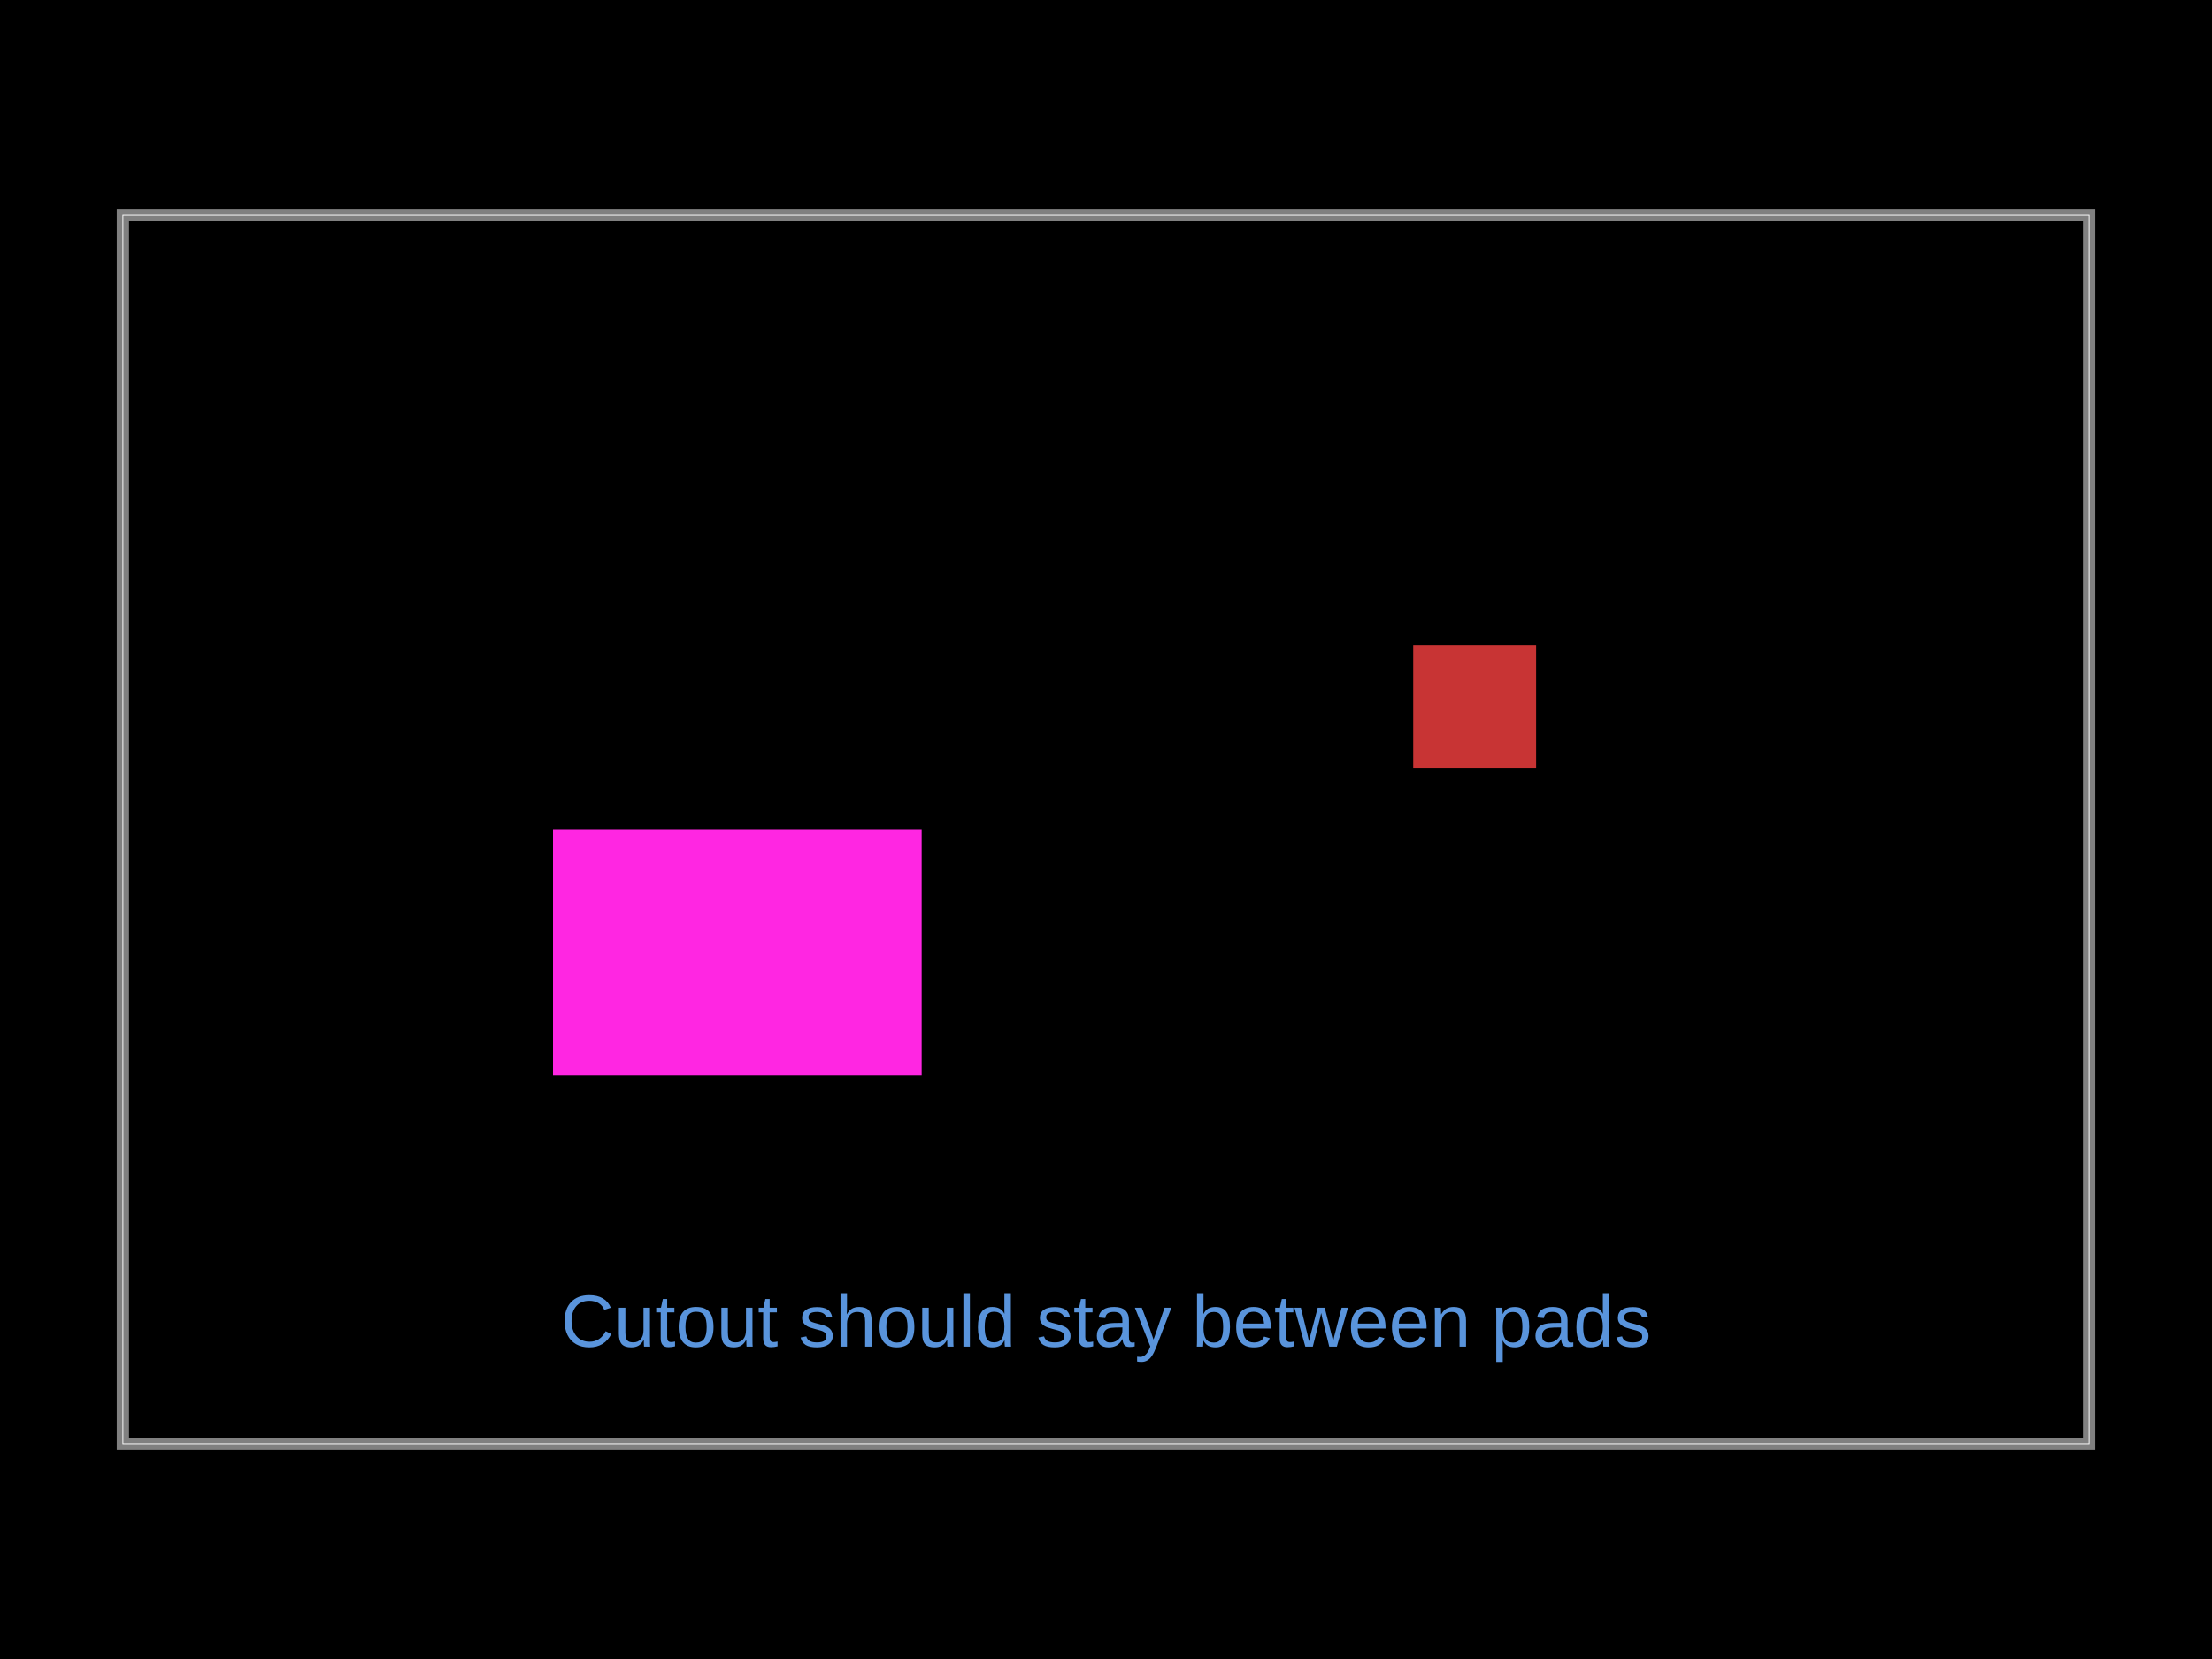
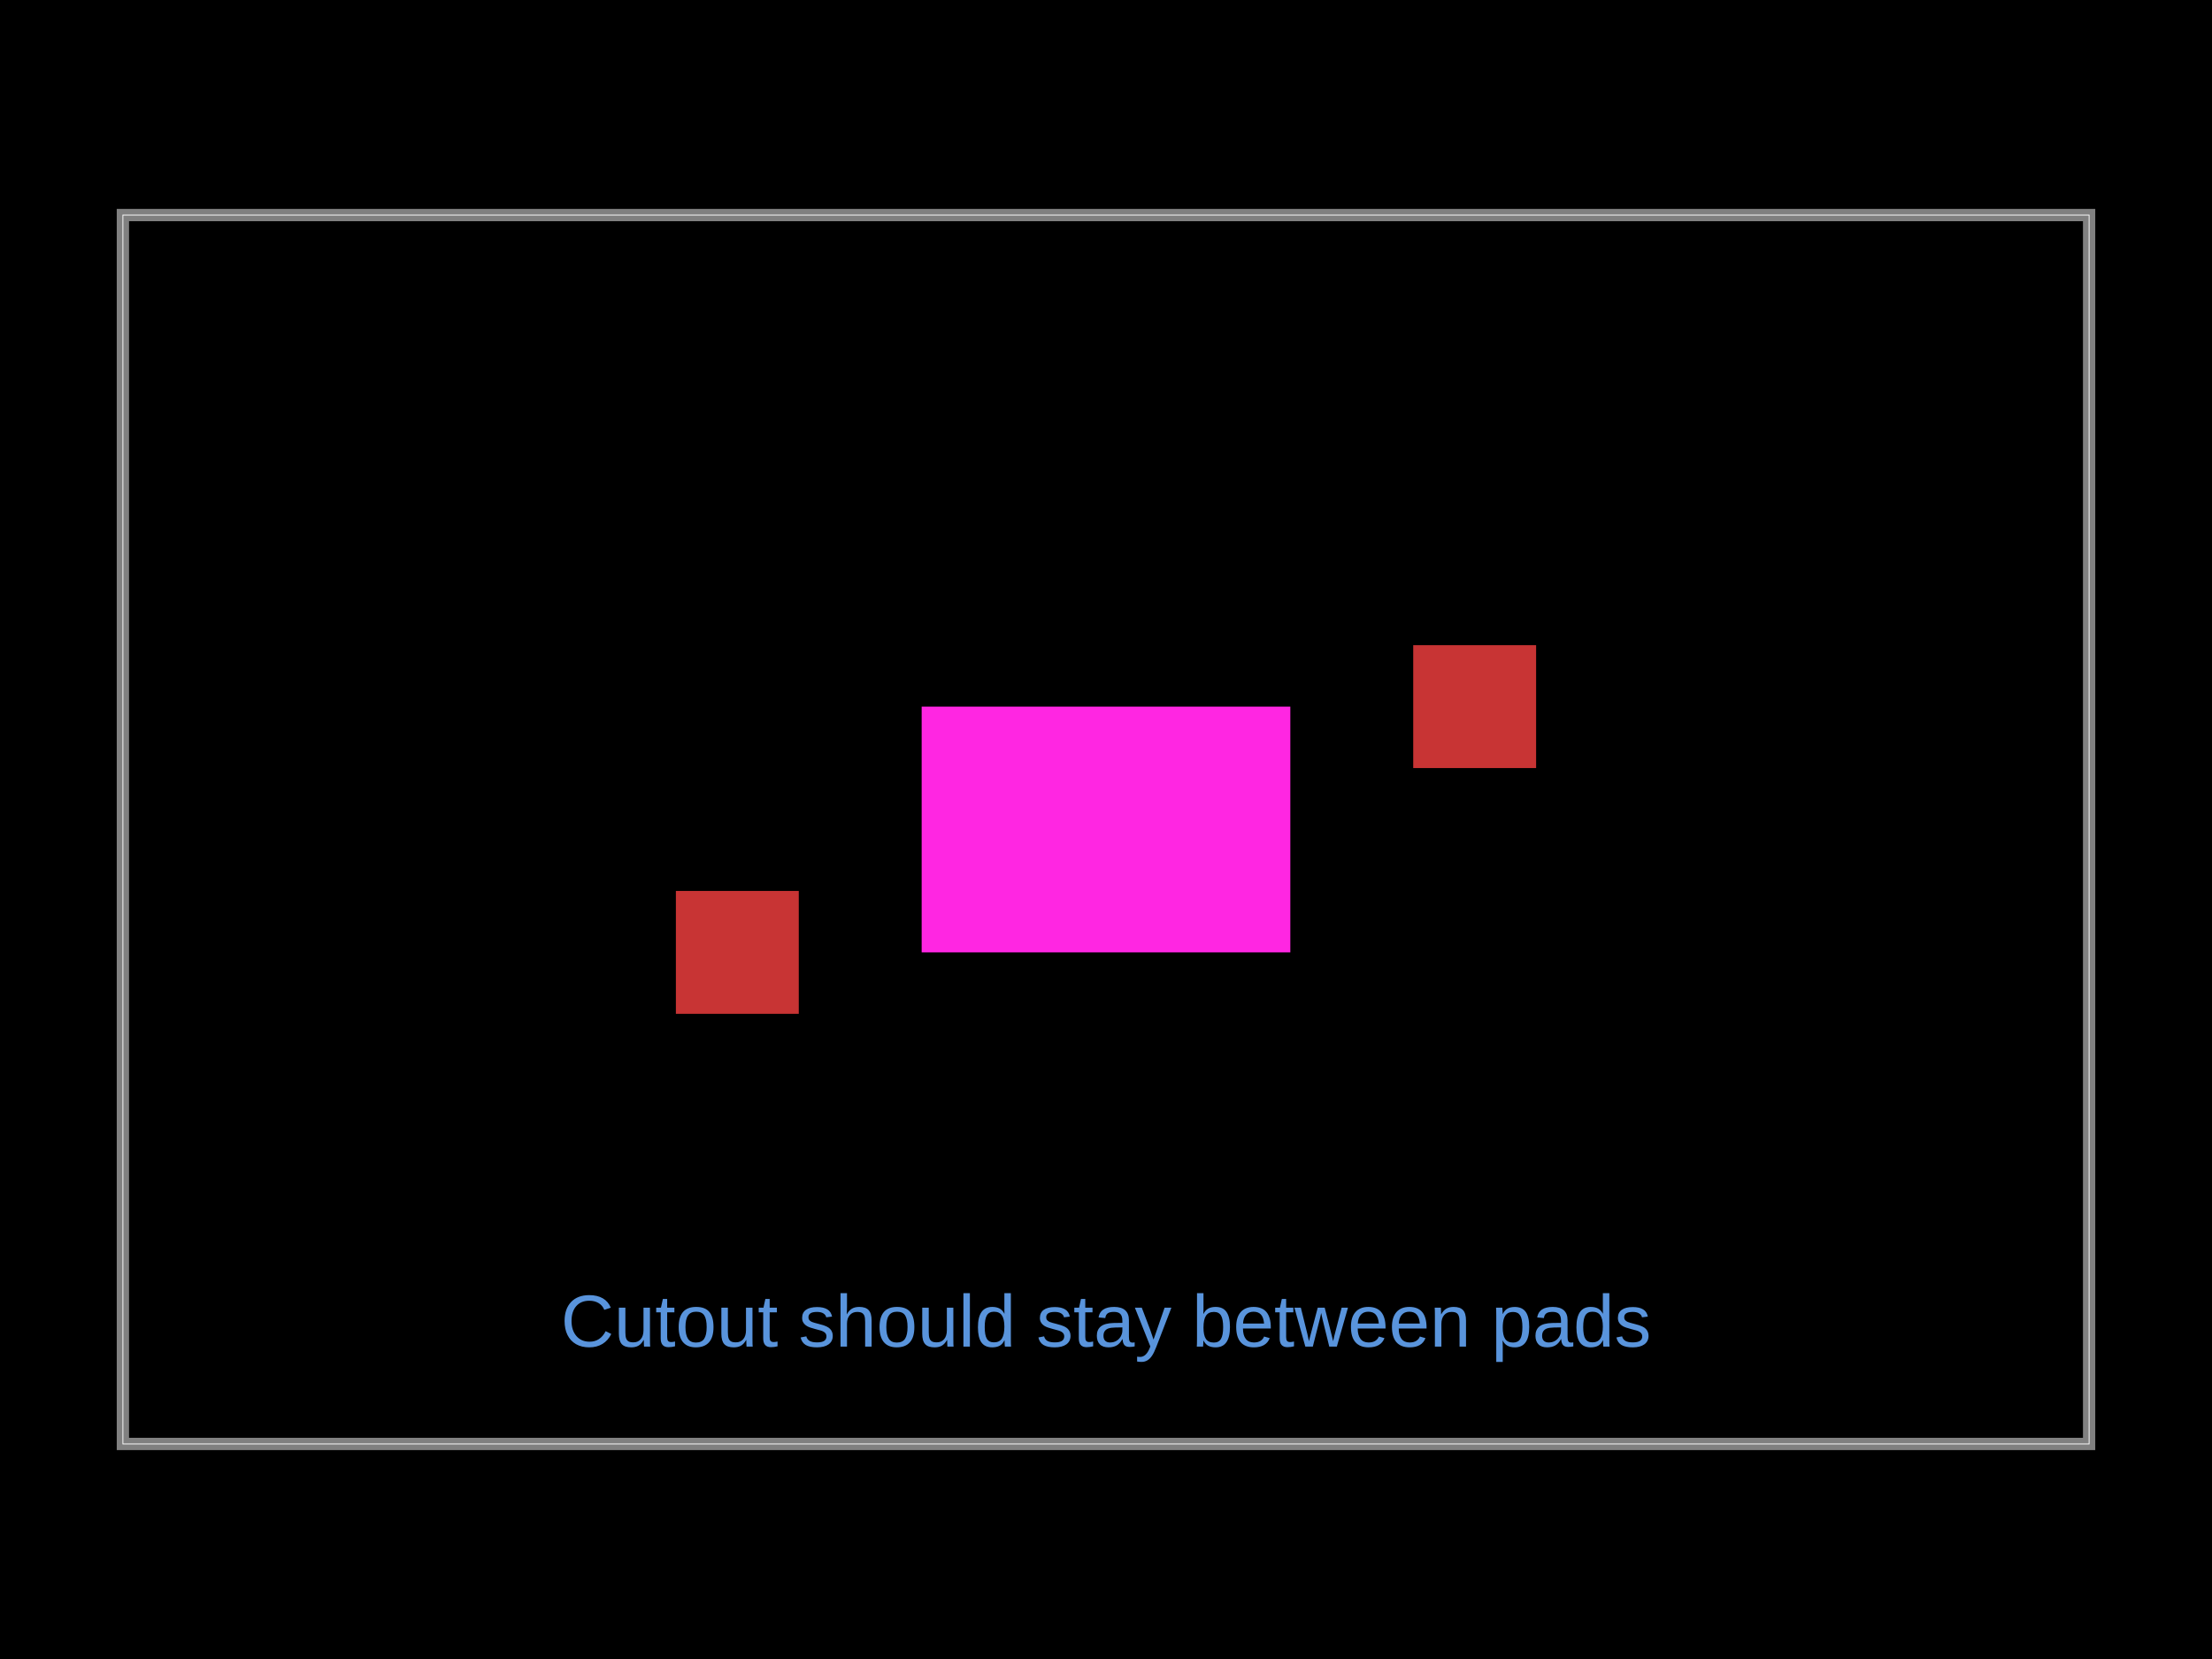
<svg xmlns="http://www.w3.org/2000/svg" width="800" height="600" data-software-used-string="@tscircuit/core@0.0.1577">
  <style />
  <rect class="boundary" x="0" y="0" fill="#000" width="800" height="600" data-type="pcb_background" data-pcb-layer="global" />
  <rect class="pcb-boundary" fill="none" stroke="#fff" stroke-width="0.3" x="44.444" y="77.778" width="711.111" height="444.444" data-type="pcb_boundary" data-pcb-layer="global" />
  <path class="pcb-board" d="M 44.444 522.222 L 755.556 522.222 L 755.556 77.778 L 44.444 77.778 Z" fill="none" stroke="rgba(255, 255, 255, 0.5)" stroke-width="4.444" data-type="pcb_board" data-pcb-layer="board" />
  <rect class="pcb-pad" fill="rgb(200, 52, 52)" x="244.444" y="322.222" width="44.444" height="44.444" data-type="pcb_smtpad" data-pcb-layer="top" data-pad-name="U1.pin1" />
  <rect class="pcb-pad" fill="rgb(200, 52, 52)" x="511.111" y="233.333" width="44.444" height="44.444" data-type="pcb_smtpad" data-pcb-layer="top" data-pad-name="U1.pin2" />
-   <rect class="pcb-cutout pcb-cutout-rect" x="-66.667" y="-44.444" width="133.333" height="88.889" fill="#FF26E2" transform="matrix(1,0,0,1,266.6667,344.4444)" data-type="pcb_cutout" data-pcb-layer="drill" />
+   <rect class="pcb-cutout pcb-cutout-rect" x="-66.667" y="-44.444" width="133.333" height="88.889" fill="#FF26E2" transform="matrix(1,0,0,1,400,300)" data-type="pcb_cutout" data-pcb-layer="drill" />
  <text x="400" y="477.778" fill="rgb(89, 148, 220)" font-family="Arial, sans-serif" font-size="26.667" text-anchor="middle" dominant-baseline="central" class="pcb-note-text" data-type="pcb_note_text" data-pcb-note-text-id="pcb_note_text_0" data-pcb-layer="overlay">Cutout should stay between pads</text>
</svg>
